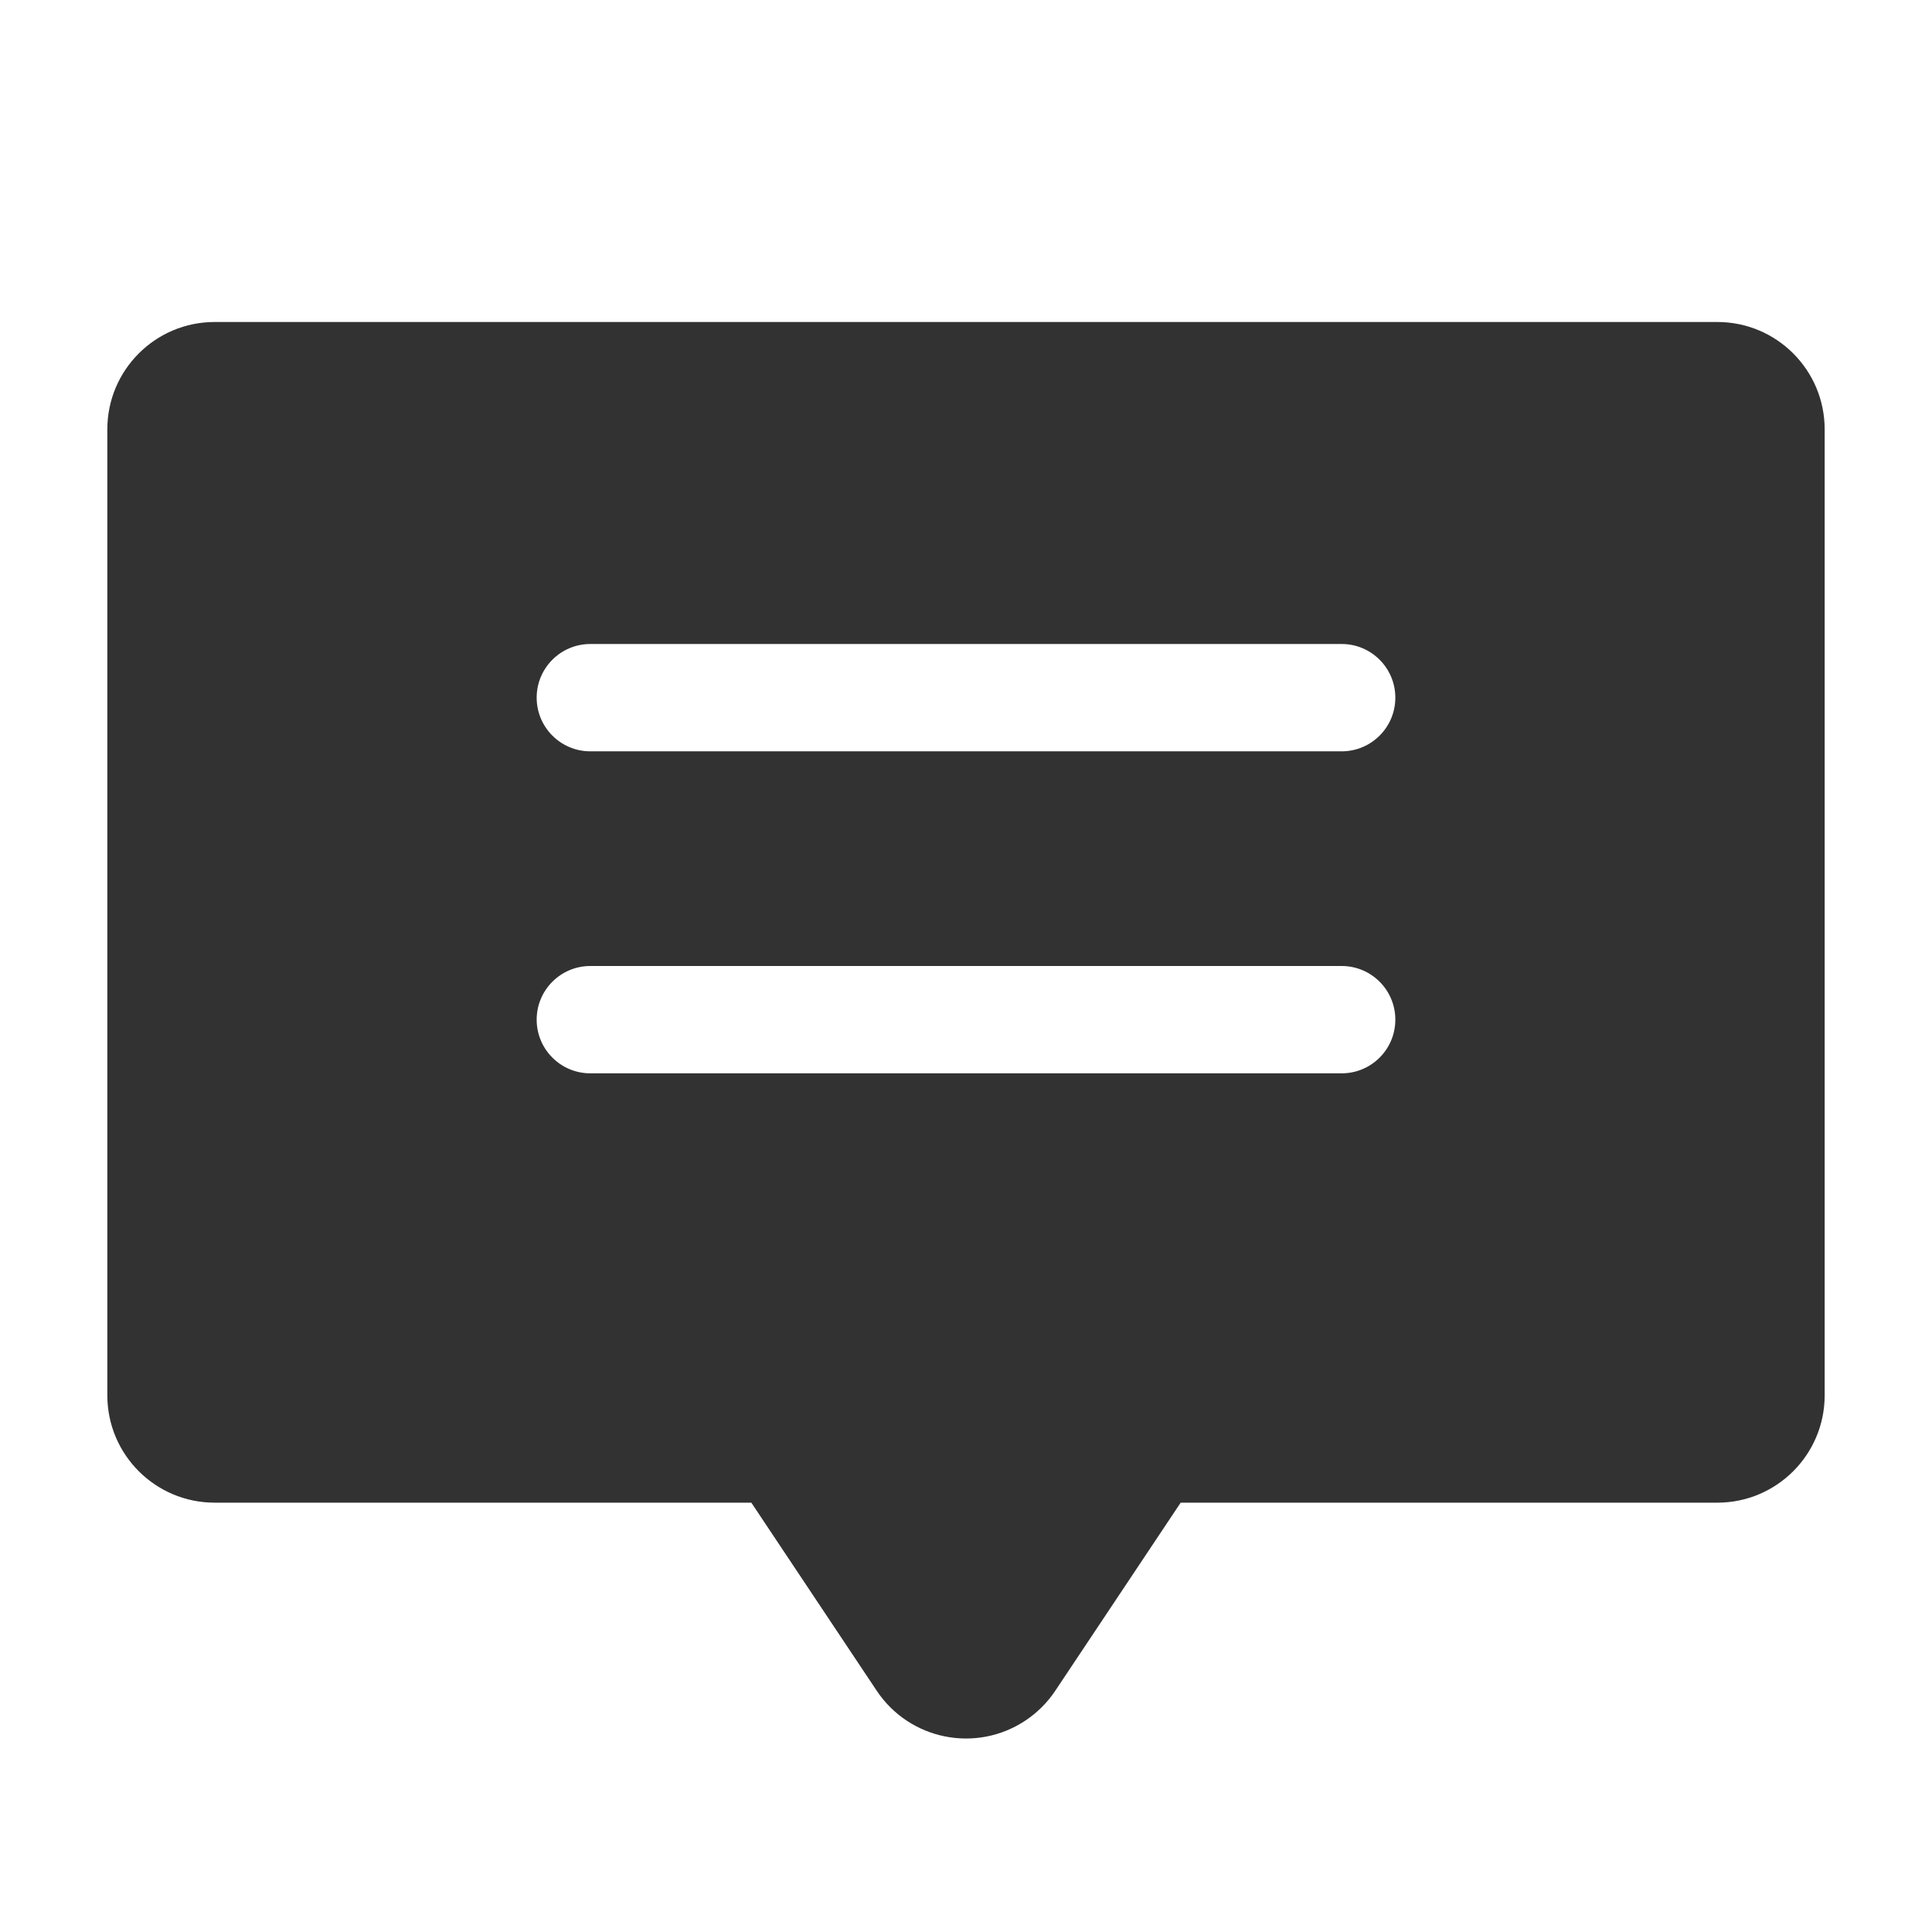
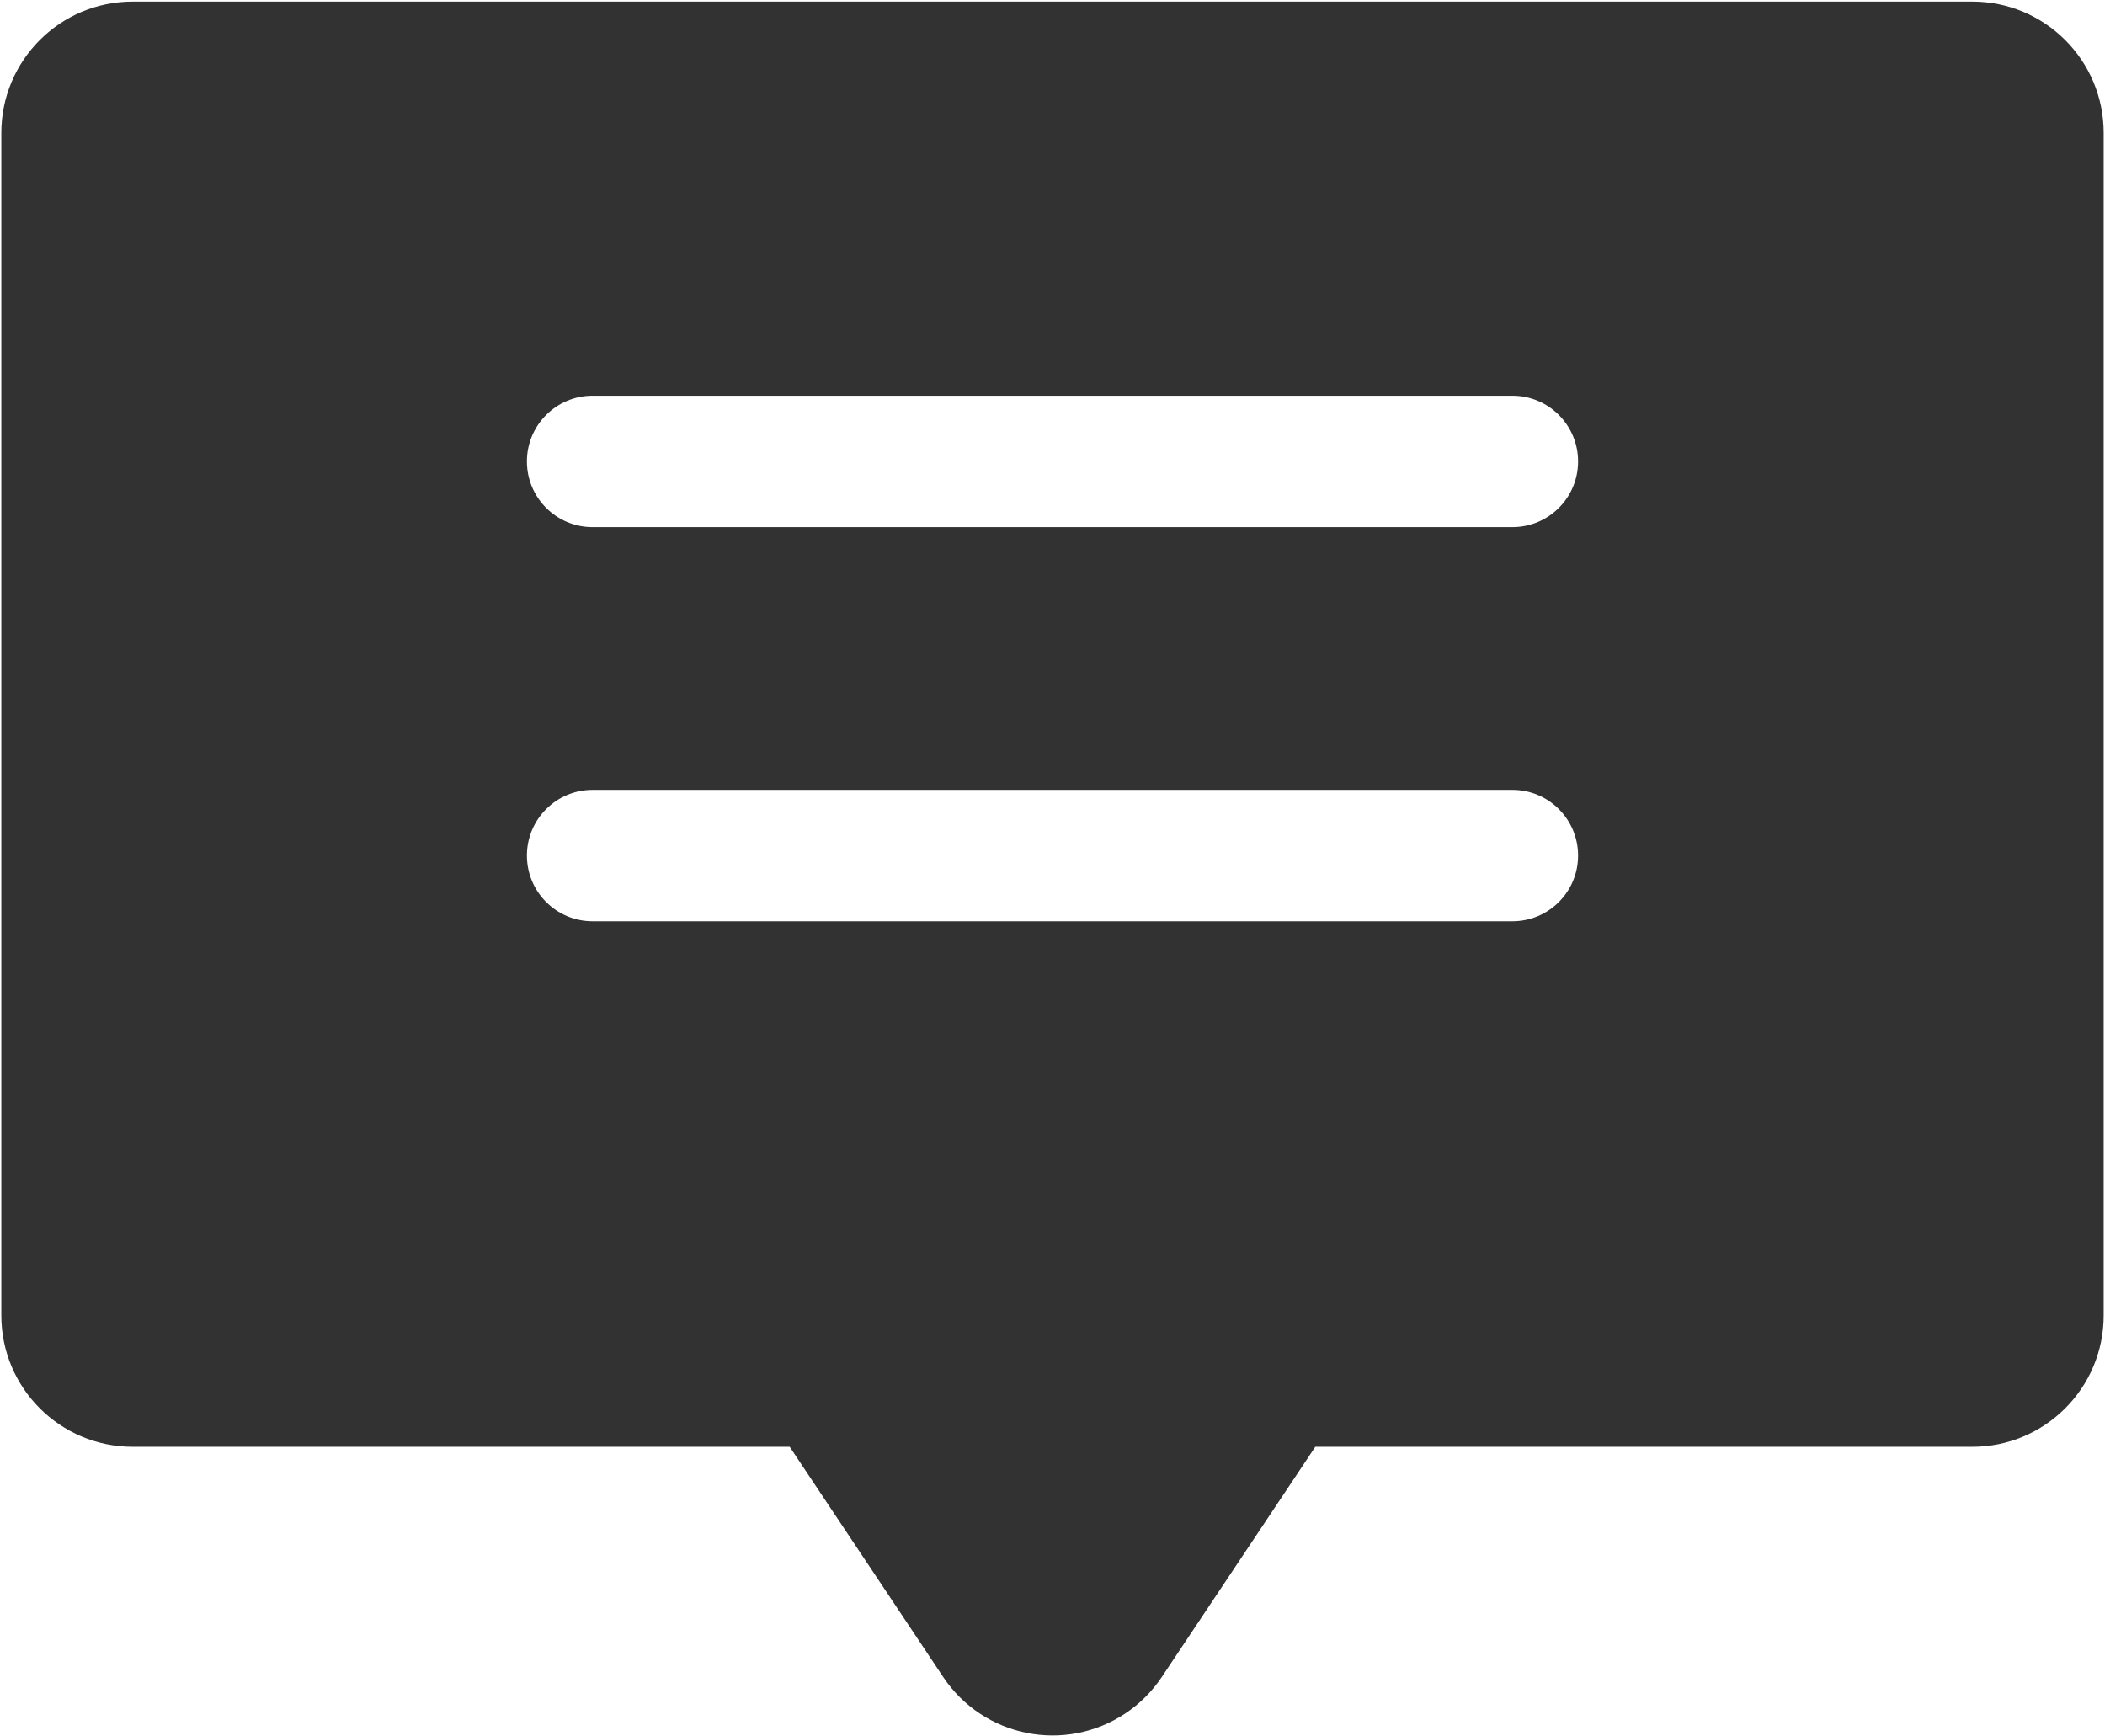
- <svg xmlns="http://www.w3.org/2000/svg" width="1000" height="1000">
-   <path d="M611.111 777.778l-64.886 97.329a55.556 55.556 0 0 1-15.408 15.408c-25.53 17.02-60.022 10.121-77.042-15.408l-64.886-97.33H111.11c-30.682 0-55.555-24.872-55.555-55.555v-500c0-30.682 24.873-55.555 55.555-55.555H888.89c30.682 0 55.555 24.873 55.555 55.555v500c0 30.683-24.873 55.556-55.555 55.556H611.11zM305.556 333.333c-15.342 0-27.778 12.437-27.778 27.778s12.436 27.778 27.778 27.778h388.888c15.342 0 27.778-12.437 27.778-27.778s-12.436-27.778-27.778-27.778H305.556zm0 166.667c-15.342 0-27.778 12.437-27.778 27.778s12.436 27.778 27.778 27.778h388.888c15.342 0 27.778-12.437 27.778-27.778S709.786 500 694.444 500H305.556z" fill="#323233" fill-rule="evenodd" />
+ <svg xmlns="http://www.w3.org/2000/svg" width="890" height="734">
+   <path d="M556.111 611.778l-64.886 97.329a55.556 55.556 0 0 1-15.408 15.408c-25.53 17.02-60.022 10.121-77.042-15.408l-64.886-97.33H56.11c-30.682 0-55.555-24.872-55.555-55.555v-500C.556 25.54 25.429.667 56.11.667H833.89c30.682 0 55.555 24.873 55.555 55.555v500c0 30.683-24.873 55.556-55.555 55.556H556.11zM250.556 167.333c-15.342 0-27.778 12.437-27.778 27.778s12.436 27.778 27.778 27.778h388.888c15.342 0 27.778-12.437 27.778-27.778s-12.436-27.778-27.778-27.778H250.556zm0 166.667c-15.342 0-27.778 12.437-27.778 27.778s12.436 27.778 27.778 27.778h388.888c15.342 0 27.778-12.437 27.778-27.778S654.786 334 639.444 334H250.556z" fill="#323233" fill-rule="evenodd" />
</svg>
